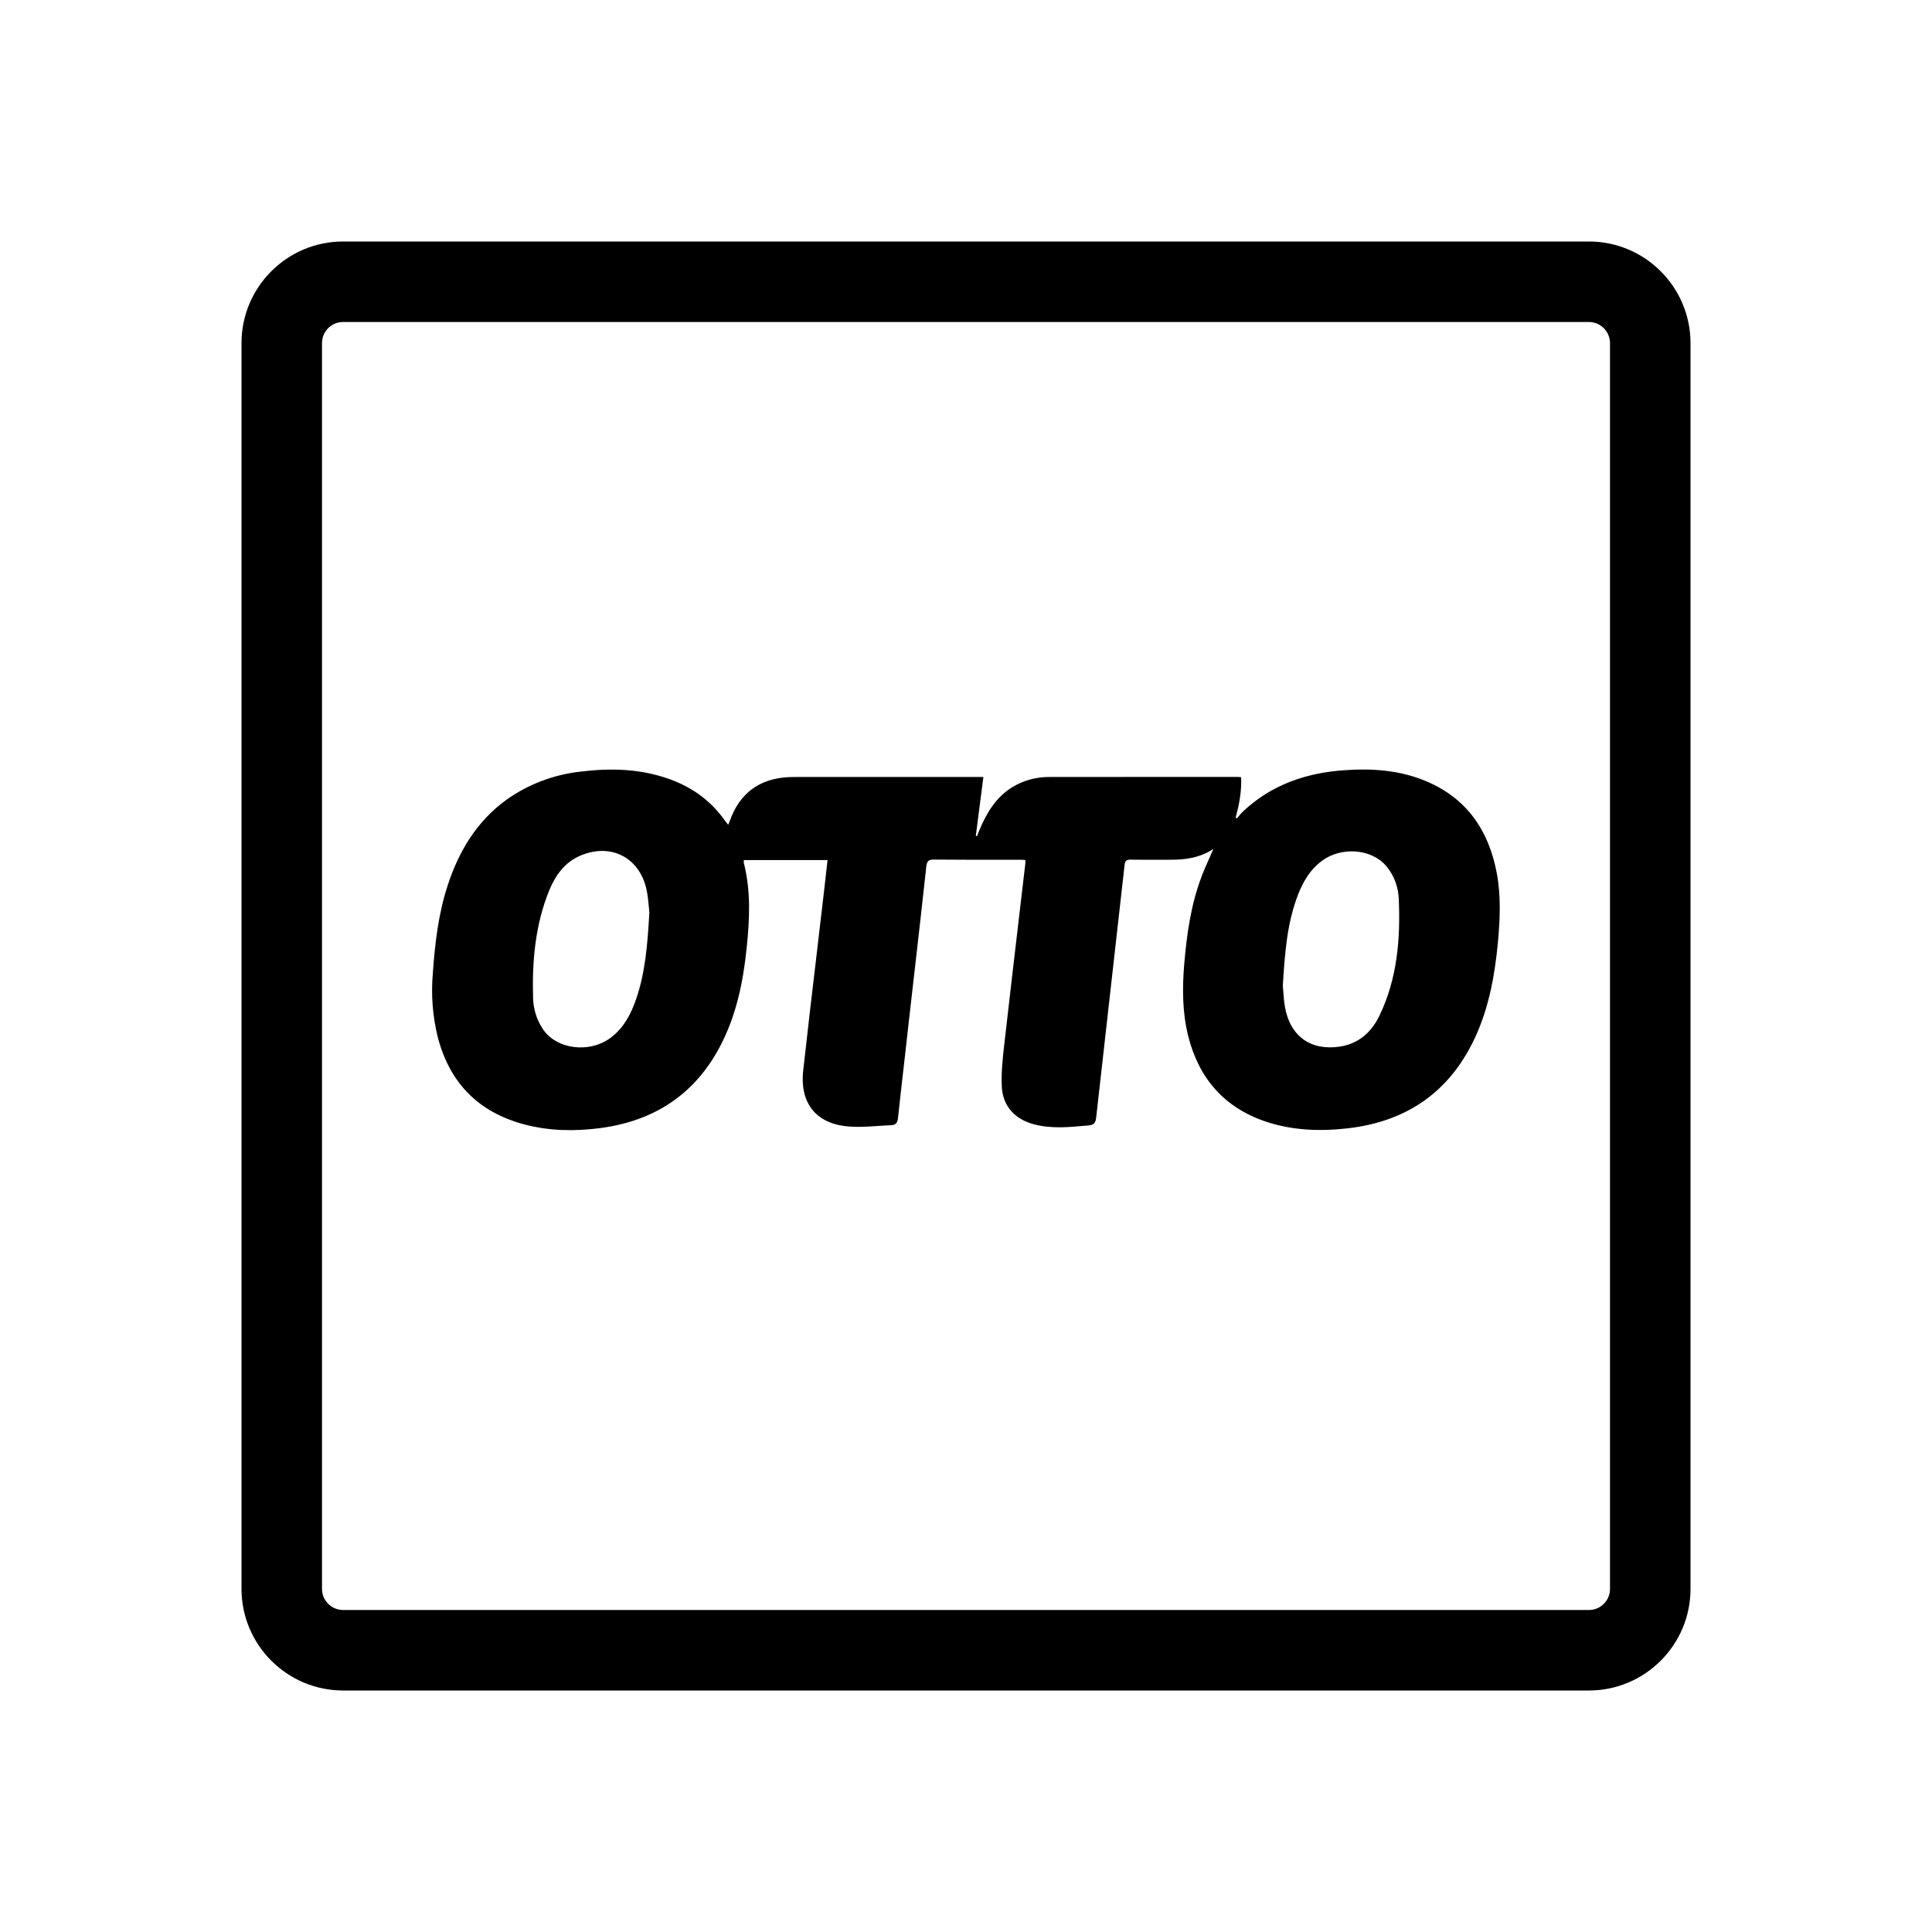
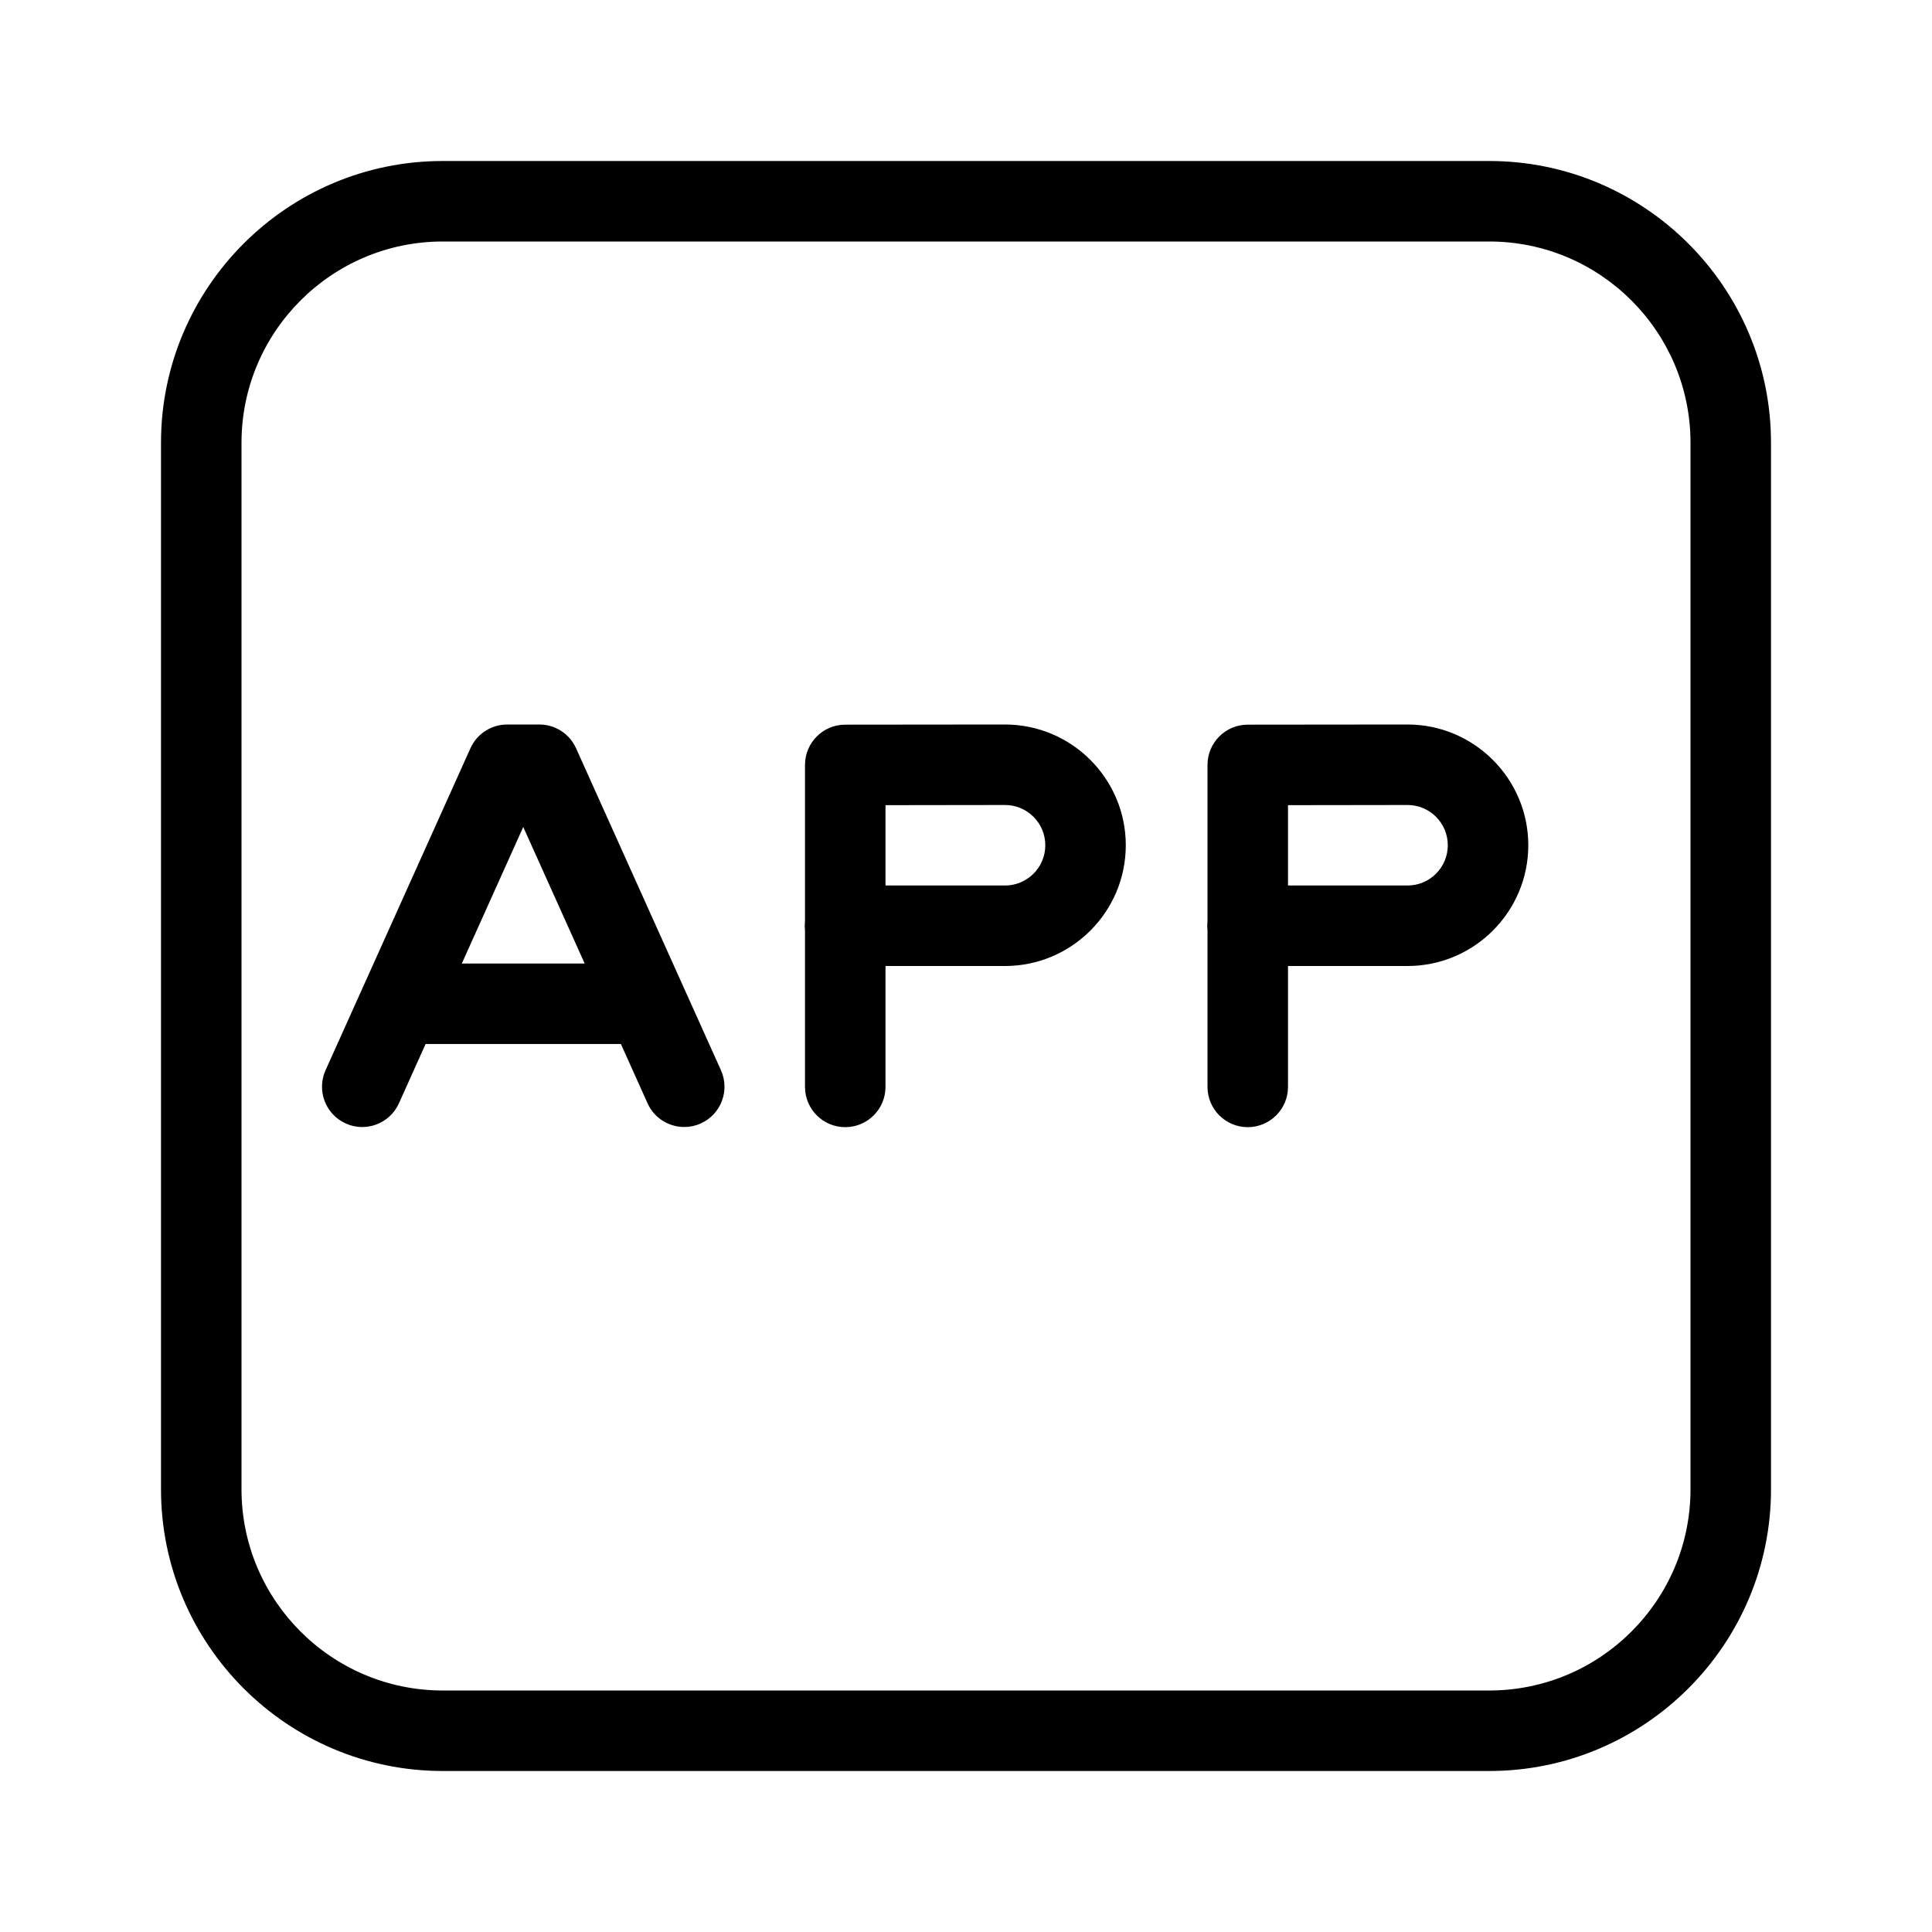
<svg xmlns="http://www.w3.org/2000/svg" viewBox="0 0 24 24">
-   <path fill-rule="evenodd" clip-rule="evenodd" d="M15.073 10.546C14.901 10.658 14.724 10.68 14.542 10.68C14.476 10.68 14.41 10.68 14.344 10.68C14.245 10.68 14.146 10.681 14.046 10.679C13.996 10.678 13.976 10.69 13.97 10.745C13.918 11.21 13.866 11.675 13.813 12.14C13.747 12.721 13.682 13.302 13.617 13.883C13.61 13.95 13.586 13.975 13.521 13.981L13.492 13.983C13.277 14.003 13.062 14.023 12.85 13.968C12.614 13.908 12.457 13.745 12.445 13.502C12.436 13.331 12.455 13.157 12.474 12.984L12.478 12.952C12.54 12.406 12.604 11.861 12.668 11.315L12.737 10.728C12.738 10.72 12.738 10.712 12.738 10.703C12.738 10.697 12.737 10.691 12.737 10.684L12.719 10.682C12.703 10.681 12.688 10.68 12.674 10.68L12.436 10.68C12.159 10.68 11.883 10.681 11.605 10.678C11.537 10.677 11.515 10.695 11.507 10.763C11.457 11.223 11.405 11.683 11.352 12.143L11.287 12.713C11.274 12.832 11.26 12.952 11.247 13.071C11.216 13.344 11.184 13.617 11.155 13.889C11.149 13.952 11.124 13.976 11.066 13.978C11.014 13.98 10.962 13.983 10.91 13.987C10.799 13.994 10.689 14.002 10.579 13.996C10.153 13.977 9.931 13.719 9.978 13.296C10.033 12.8 10.091 12.305 10.15 11.809C10.179 11.562 10.208 11.314 10.237 11.066L10.28 10.684H9.24C9.24 10.69 9.24 10.694 9.239 10.698C9.239 10.706 9.239 10.713 9.24 10.719C9.33 11.072 9.312 11.429 9.274 11.787C9.23 12.21 9.144 12.622 8.943 13.002C8.625 13.602 8.119 13.927 7.453 14.014C7.138 14.055 6.824 14.05 6.514 13.968C5.941 13.816 5.585 13.451 5.437 12.88C5.375 12.625 5.354 12.362 5.376 12.101C5.402 11.728 5.444 11.357 5.561 10.999C5.7 10.574 5.921 10.204 6.29 9.936C6.561 9.743 6.876 9.623 7.206 9.586C7.582 9.539 7.955 9.548 8.318 9.679C8.602 9.781 8.836 9.951 9.01 10.201C9.02 10.214 9.03 10.227 9.046 10.246L9.051 10.235C9.057 10.219 9.062 10.207 9.067 10.195C9.186 9.857 9.431 9.674 9.79 9.654C9.838 9.652 9.886 9.652 9.934 9.652L9.964 9.652H12.216L12.122 10.382L12.137 10.387L12.169 10.306C12.259 10.094 12.374 9.901 12.579 9.776C12.718 9.693 12.877 9.65 13.04 9.652C13.662 9.651 14.285 9.651 14.908 9.651L15.375 9.651C15.383 9.651 15.39 9.652 15.399 9.653C15.405 9.653 15.411 9.654 15.418 9.655C15.425 9.827 15.395 9.992 15.35 10.155L15.365 10.167C15.374 10.157 15.383 10.146 15.391 10.136C15.409 10.114 15.427 10.093 15.448 10.074C15.8 9.746 16.227 9.601 16.698 9.568C17.046 9.543 17.39 9.567 17.715 9.704C18.22 9.916 18.491 10.313 18.592 10.838C18.647 11.126 18.634 11.414 18.608 11.704C18.569 12.112 18.498 12.511 18.325 12.886C18.012 13.561 17.48 13.931 16.745 14.016C16.401 14.056 16.059 14.044 15.727 13.934C15.206 13.759 14.89 13.393 14.759 12.865C14.687 12.572 14.686 12.274 14.711 11.976C14.743 11.603 14.794 11.234 14.929 10.882C14.956 10.81 14.988 10.74 15.021 10.665C15.038 10.627 15.055 10.587 15.073 10.546ZM15.941 12.309C15.939 12.288 15.938 12.268 15.936 12.251L15.935 12.252C15.961 11.839 15.987 11.458 16.131 11.098C16.194 10.94 16.28 10.799 16.419 10.695C16.662 10.514 17.037 10.542 17.221 10.759C17.317 10.874 17.371 11.018 17.376 11.168C17.398 11.665 17.357 12.154 17.139 12.611C17.041 12.818 16.883 12.964 16.645 13.001C16.283 13.057 16.024 12.871 15.962 12.507C15.95 12.438 15.945 12.367 15.941 12.309ZM8.066 11.331C8.064 11.312 8.062 11.29 8.06 11.264C8.054 11.2 8.047 11.119 8.029 11.04C7.938 10.649 7.587 10.472 7.216 10.626C7.017 10.709 6.9 10.872 6.822 11.062C6.649 11.489 6.609 11.938 6.622 12.394C6.625 12.53 6.665 12.663 6.739 12.777C6.91 13.04 7.33 13.091 7.597 12.883C7.752 12.762 7.838 12.596 7.901 12.415C8.017 12.079 8.044 11.729 8.067 11.33L8.066 11.331Z" />
-   <path fill-rule="evenodd" clip-rule="evenodd" d="M19.738 21H4.262C3.566 20.999 3.001 20.435 3 19.738V4.262C3 3.566 3.566 3 4.262 3H19.738C20.434 3 21 3.566 21 4.262V19.738C21 20.434 20.434 21 19.738 21ZM4.262 4C4.117 4 4 4.117 4 4.262V19.738C4 19.883 4.118 20 4.262 20H19.738C19.883 20 20 19.883 20 19.738V4.262C20 4.118 19.883 4 19.738 4H4.262Z" />
+   <path d="M7.156 9.295C7.075 9.115 6.896 9 6.7 9H6.3C6.104 9 5.925 9.115 5.844 9.295L4.044 13.295C3.931 13.547 4.043 13.843 4.295 13.956C4.543 14.07 4.843 13.958 4.956 13.705L5.287 12.969H7.713L8.044 13.705C8.127 13.891 8.31 14 8.5 14C8.569 14 8.639 13.986 8.705 13.956C8.957 13.843 9.069 13.547 8.956 13.295L7.156 9.295ZM5.737 11.969L6.5 10.273L7.263 11.969H5.737ZM18.5 2H5.5C3.57 2 2 3.57 2 5.5V18.5C2 20.43 3.57 22 5.5 22H18.5C20.43 22 22 20.43 22 18.5V5.5C22 3.57 20.43 2 18.5 2ZM21 18.5C21 19.879 19.879 21 18.5 21H5.5C4.121 21 3 19.879 3 18.5V5.5C3 4.122 4.121 3 5.5 3H18.5C19.879 3 21 4.122 21 5.5V18.5ZM12.484 9L10.499 9.002C10.224 9.002 10 9.226 10 9.502V11.445C9.998 11.463 9.997 11.481 9.997 11.5C9.997 11.519 9.998 11.537 10 11.554V13.502C10 13.778 10.224 14.002 10.5 14.002C10.776 14.002 11 13.778 11 13.502V12H12.485C13.312 12 13.985 11.327 13.985 10.5C13.985 9.673 13.312 9 12.484 9ZM12.485 11H11V10.002L12.485 10C12.761 10 12.985 10.224 12.985 10.5C12.985 10.776 12.761 11 12.485 11ZM17.484 9L15.499 9.002C15.224 9.002 15 9.226 15 9.502V11.445C14.998 11.463 14.997 11.481 14.997 11.5C14.997 11.519 14.998 11.537 15 11.554V13.502C15 13.778 15.224 14.002 15.5 14.002C15.776 14.002 16 13.778 16 13.502V12H17.485C18.312 12 18.985 11.327 18.985 10.5C18.985 9.673 18.312 9 17.484 9ZM17.485 11H16V10.002L17.485 10C17.761 10 17.985 10.224 17.985 10.5C17.985 10.776 17.761 11 17.485 11Z" />
</svg>
